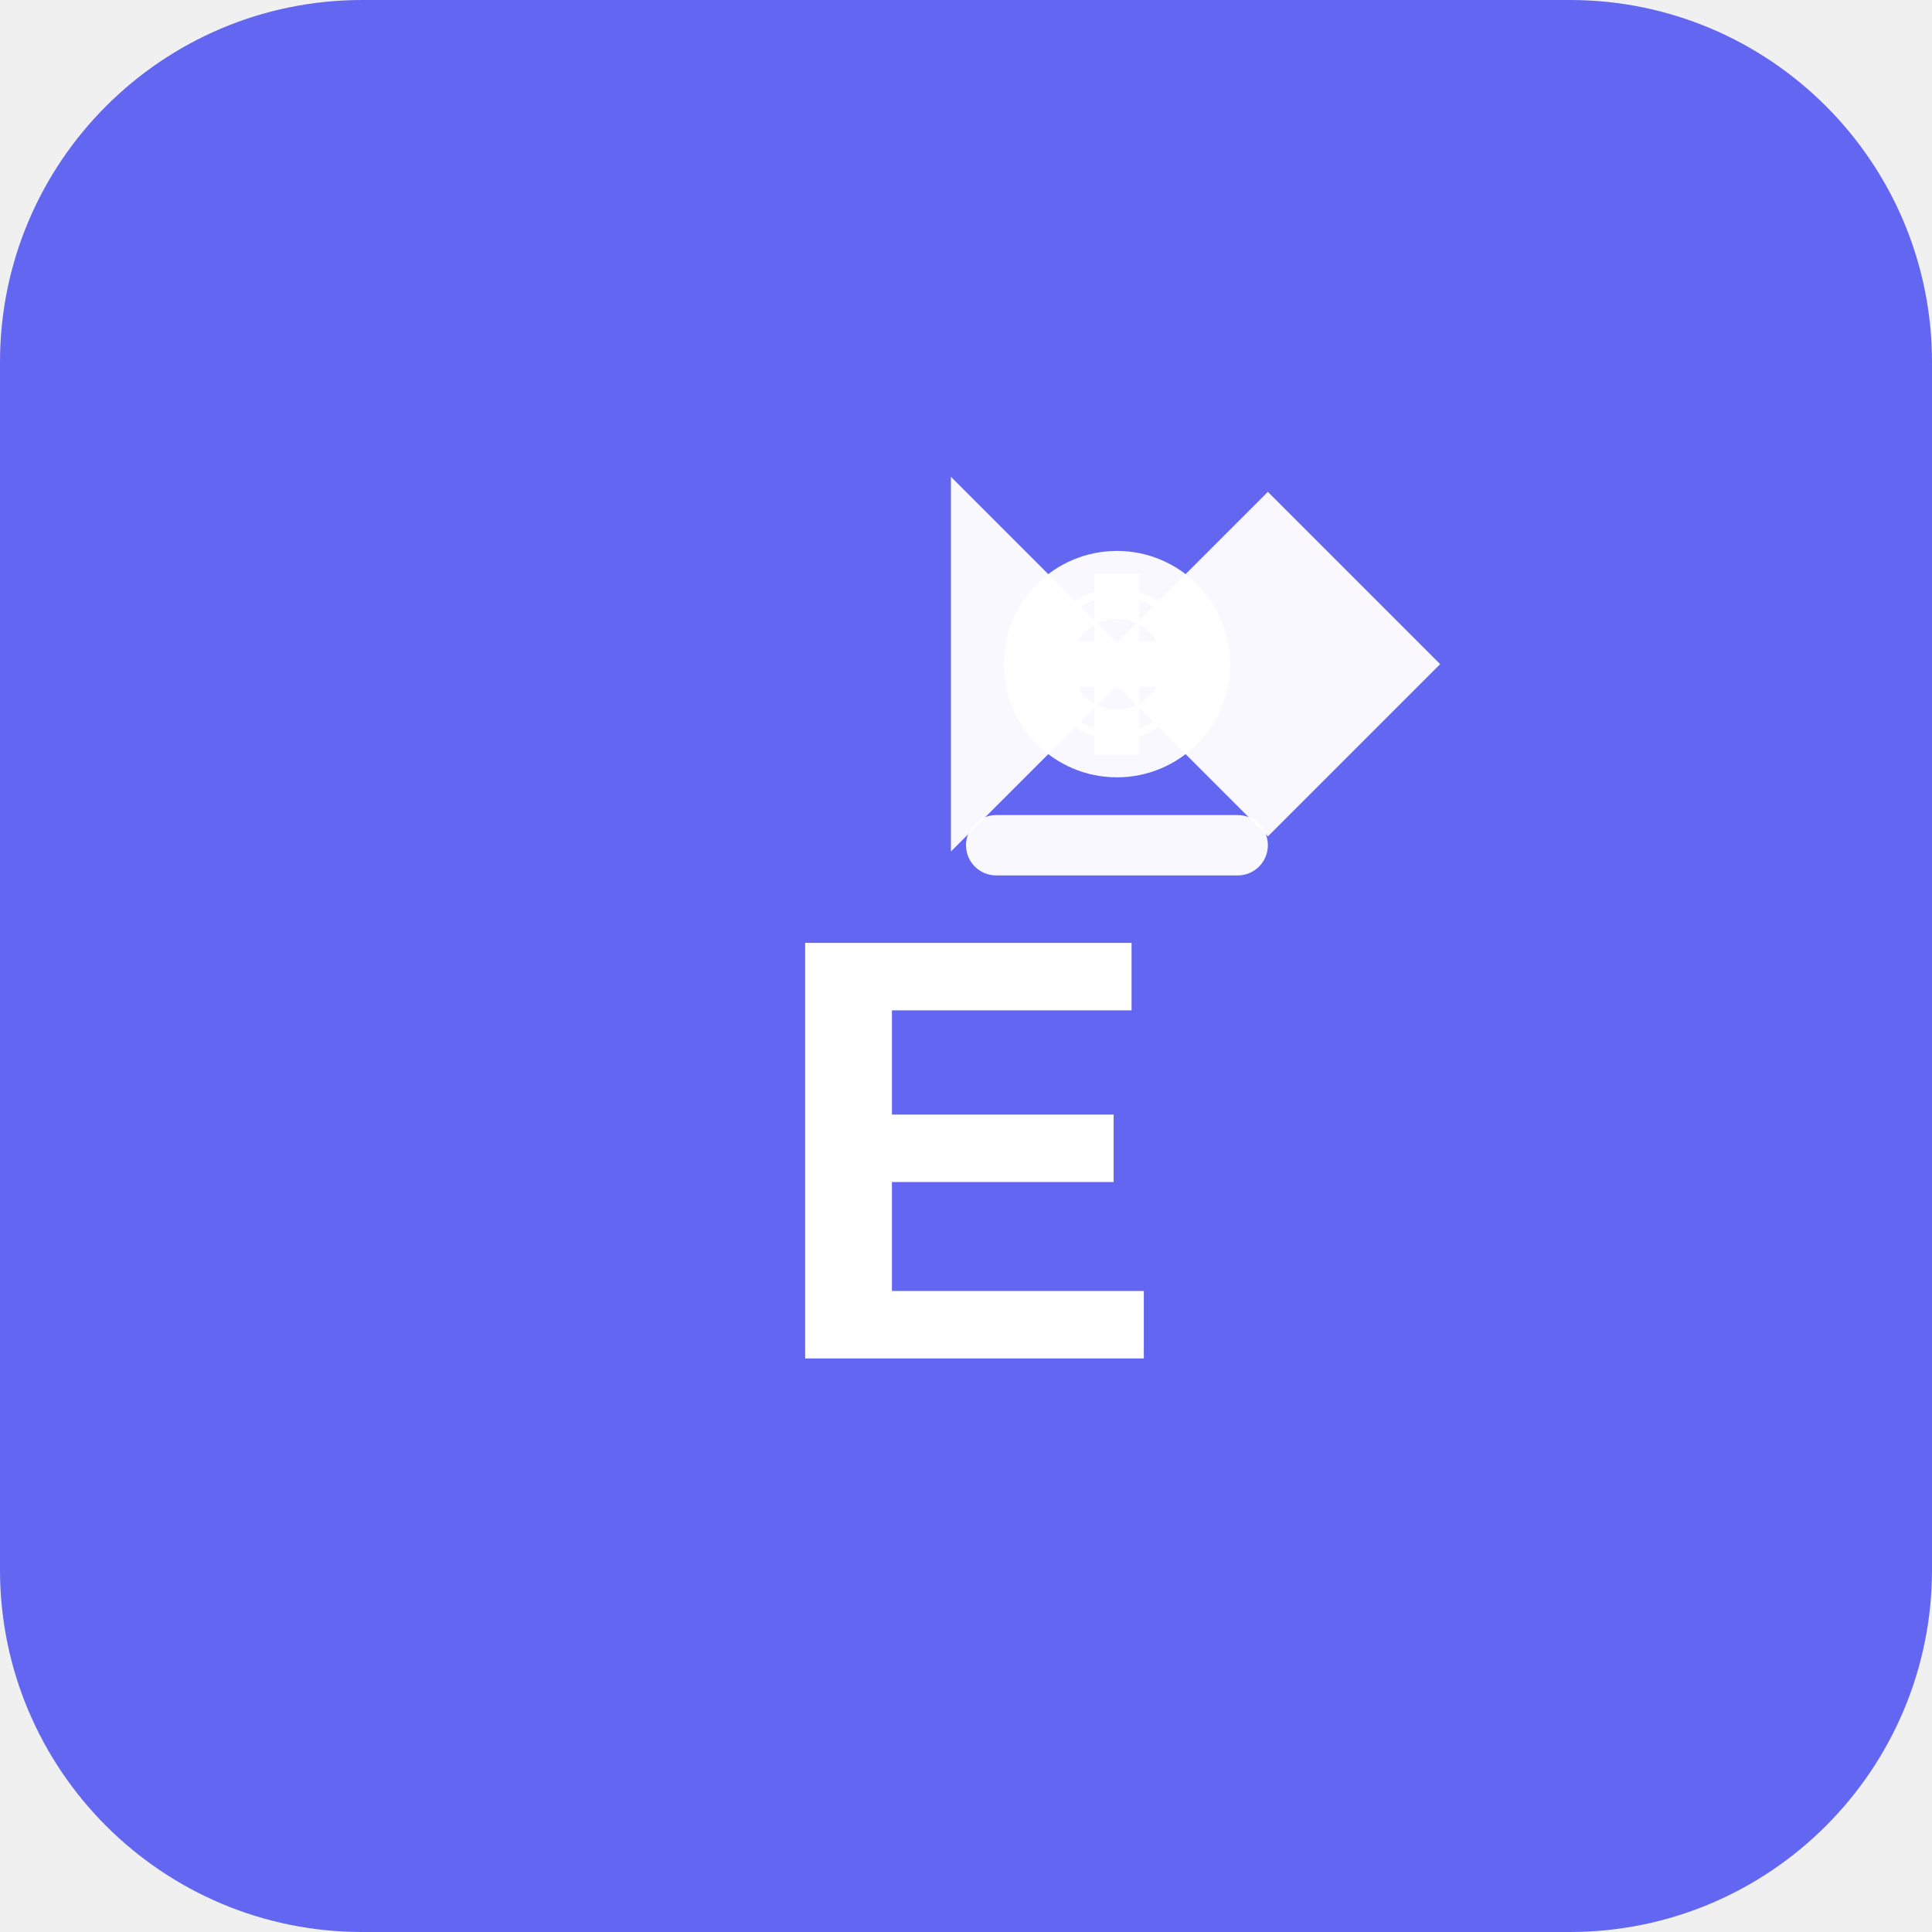
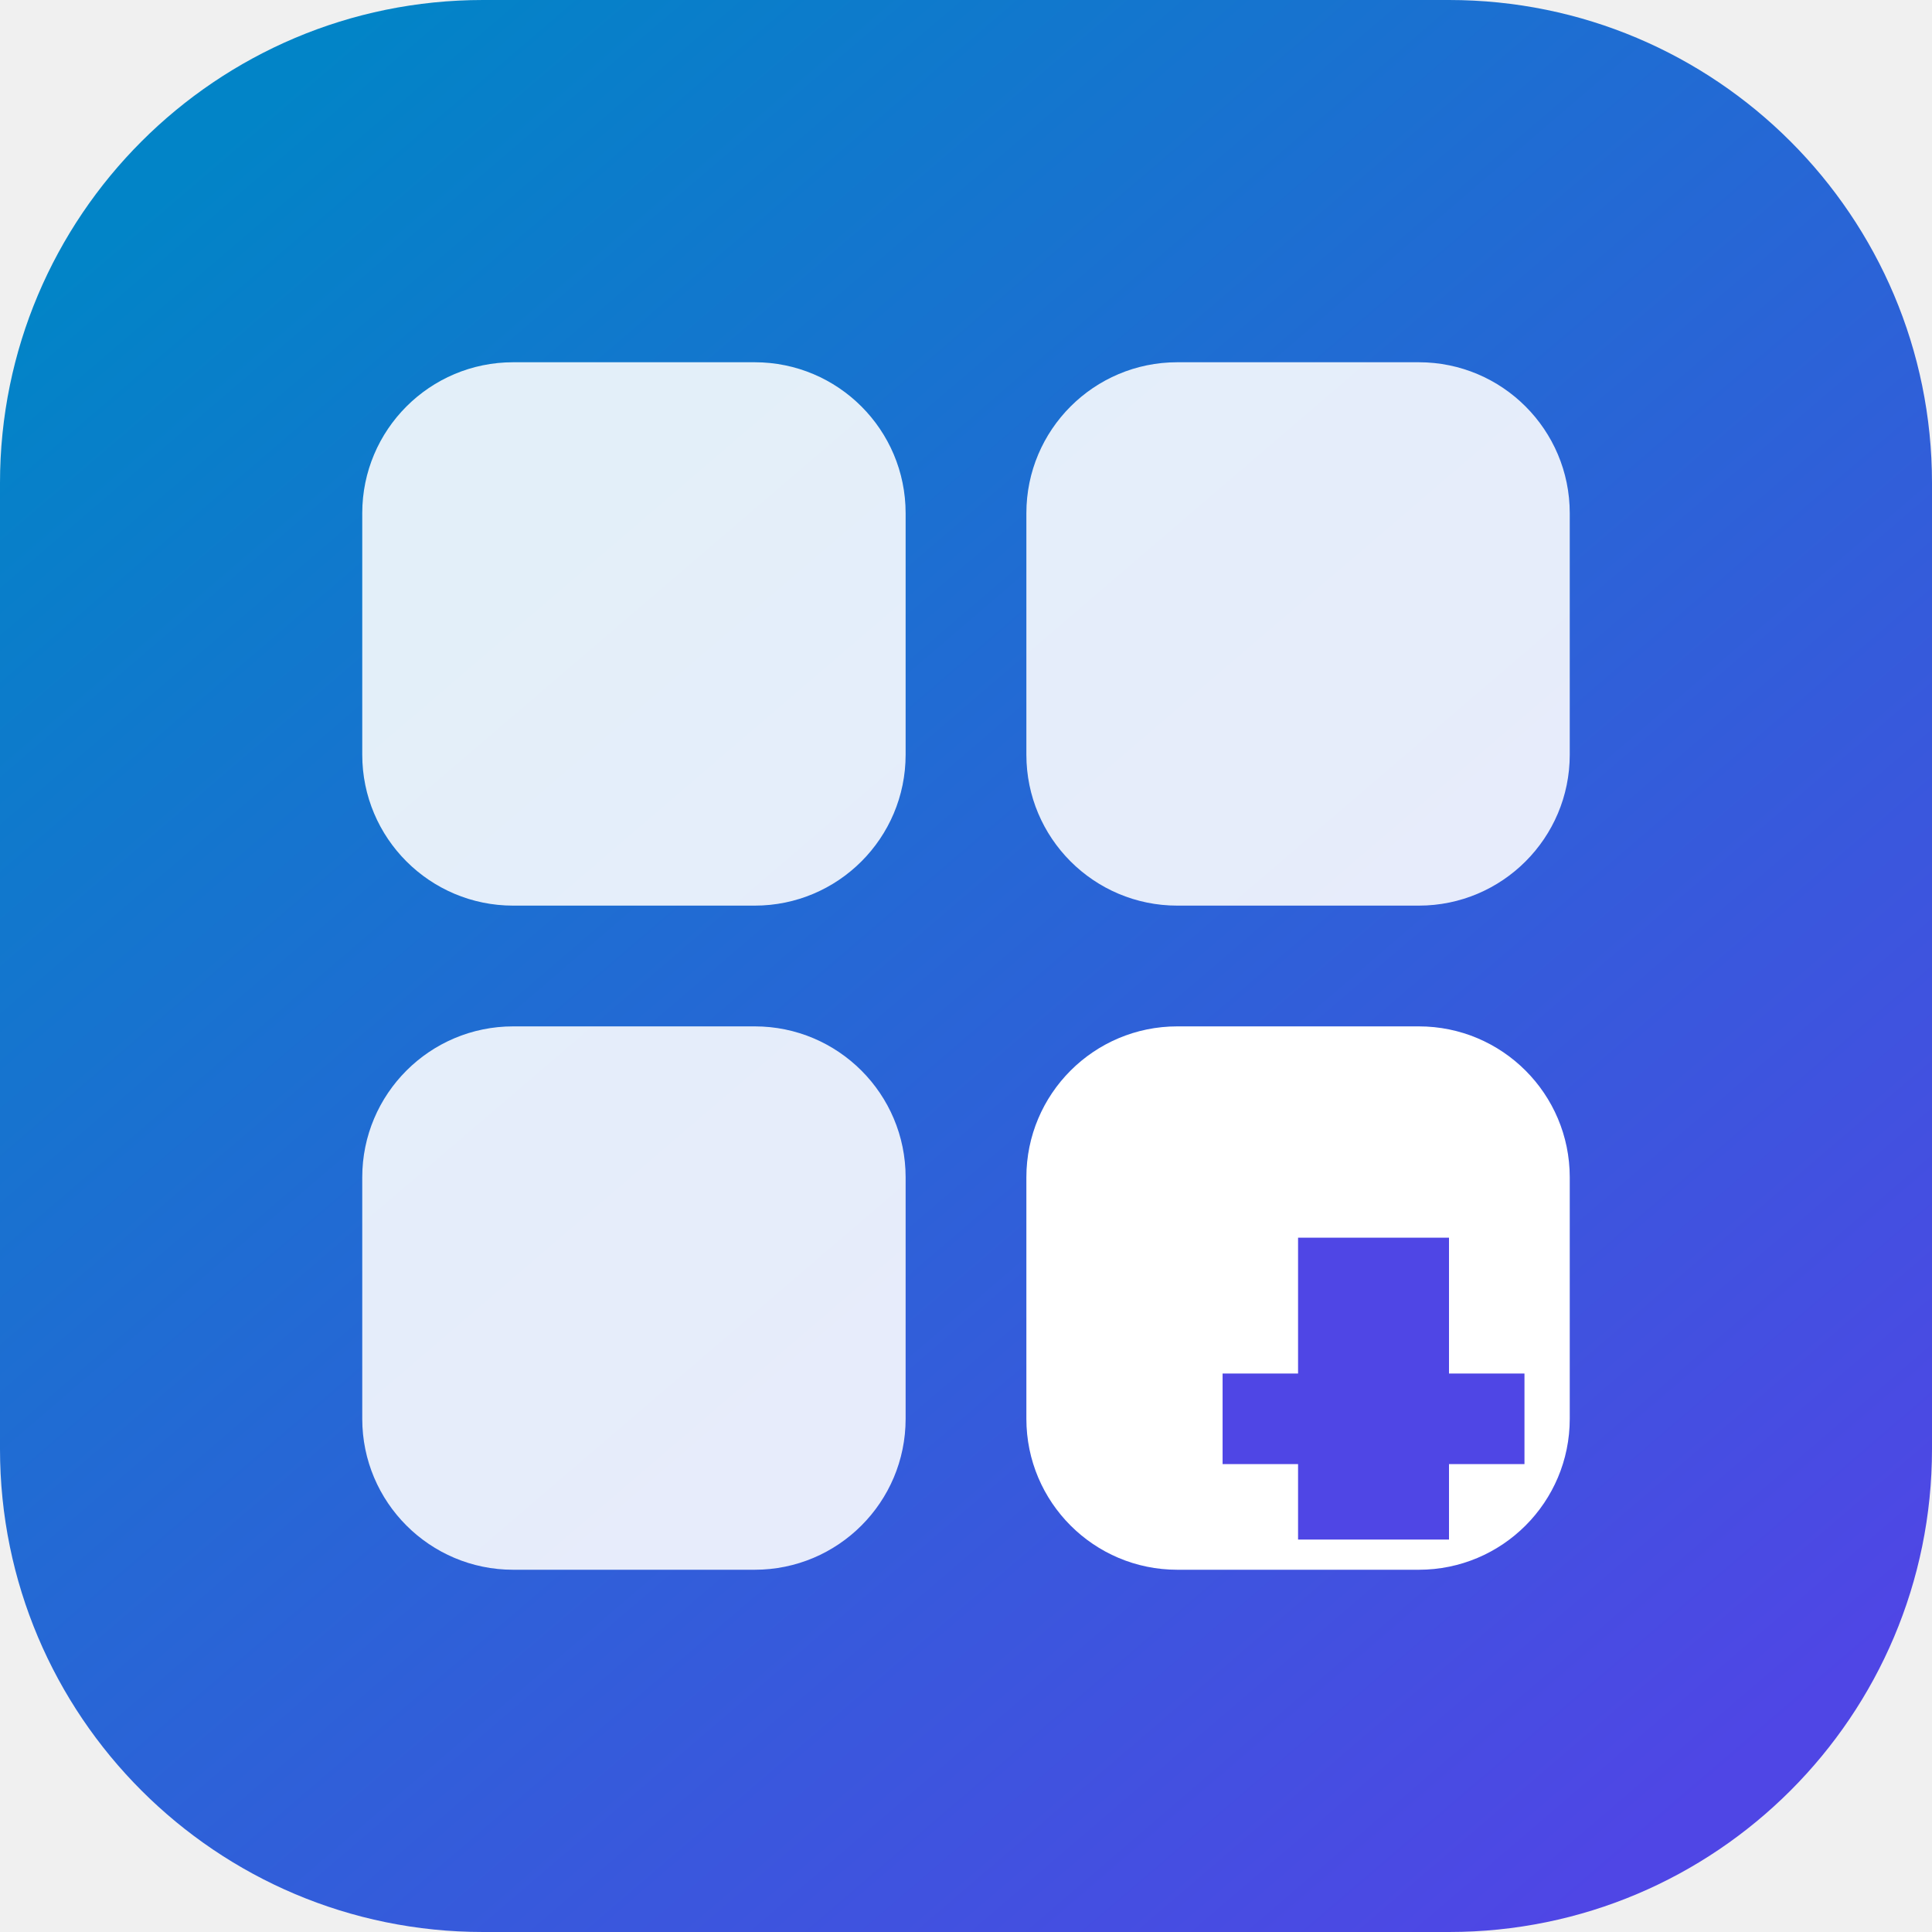
- <svg xmlns="http://www.w3.org/2000/svg" width="64" height="64" viewBox="0 0 64 64">
-   <rect width="64" height="64" rx="12" fill="#6366f1" />
-   <g transform="translate(12, 12)">
-     <path d="M 20 15 L 25 10 L 30 15 L 35 10 L 30 5 L 25 10 L 20 5 Z" fill="white" opacity="0.95" stroke="white" stroke-width="1" />
-     <rect x="20" y="15" width="10" height="2" rx="1" fill="white" opacity="0.95" />
-     <circle cx="25" cy="10" r="3" fill="none" stroke="white" stroke-width="1.5" opacity="0.95" />
-     <circle cx="25" cy="10" r="2" fill="none" stroke="white" stroke-width="1" opacity="0.95" />
-     <line x1="25" y1="7" x2="25" y2="13" stroke="white" stroke-width="1.5" opacity="0.95" />
-     <line x1="22" y1="10" x2="28" y2="10" stroke="white" stroke-width="1.5" opacity="0.95" />
-   </g>
-   <text x="32" y="45" font-family="Arial, sans-serif" font-size="20" font-weight="bold" fill="white" text-anchor="middle">
-     E
-   </text>
+ <svg xmlns="http://www.w3.org/2000/svg" width="64" height="64" viewBox="0 0 64 64" role="img" aria-labelledby="title desc">
+   <defs>
+     <linearGradient id="brandGrad" x1="8" y1="4" x2="56" y2="60" gradientUnits="userSpaceOnUse">
+       <stop stop-color="#0284c7" />
+       <stop offset="1" stop-color="#4f46e5" />
+     </linearGradient>
+   </defs>
+   <rect width="64" height="64" rx="16" fill="url(#brandGrad)" />
+   <rect x="12" y="12" width="18" height="18" rx="5" fill="#ffffff" opacity="0.88" />
+   <rect x="34" y="12" width="18" height="18" rx="5" fill="#ffffff" opacity="0.88" />
+   <rect x="12" y="34" width="18" height="18" rx="5" fill="#ffffff" opacity="0.88" />
+   <rect x="34" y="34" width="18" height="18" rx="5" fill="#ffffff" />
+   <path d="M43 41h5v10h-5z M40.5 45.5h10v3h-10z" fill="#4f46e5" />
</svg>
